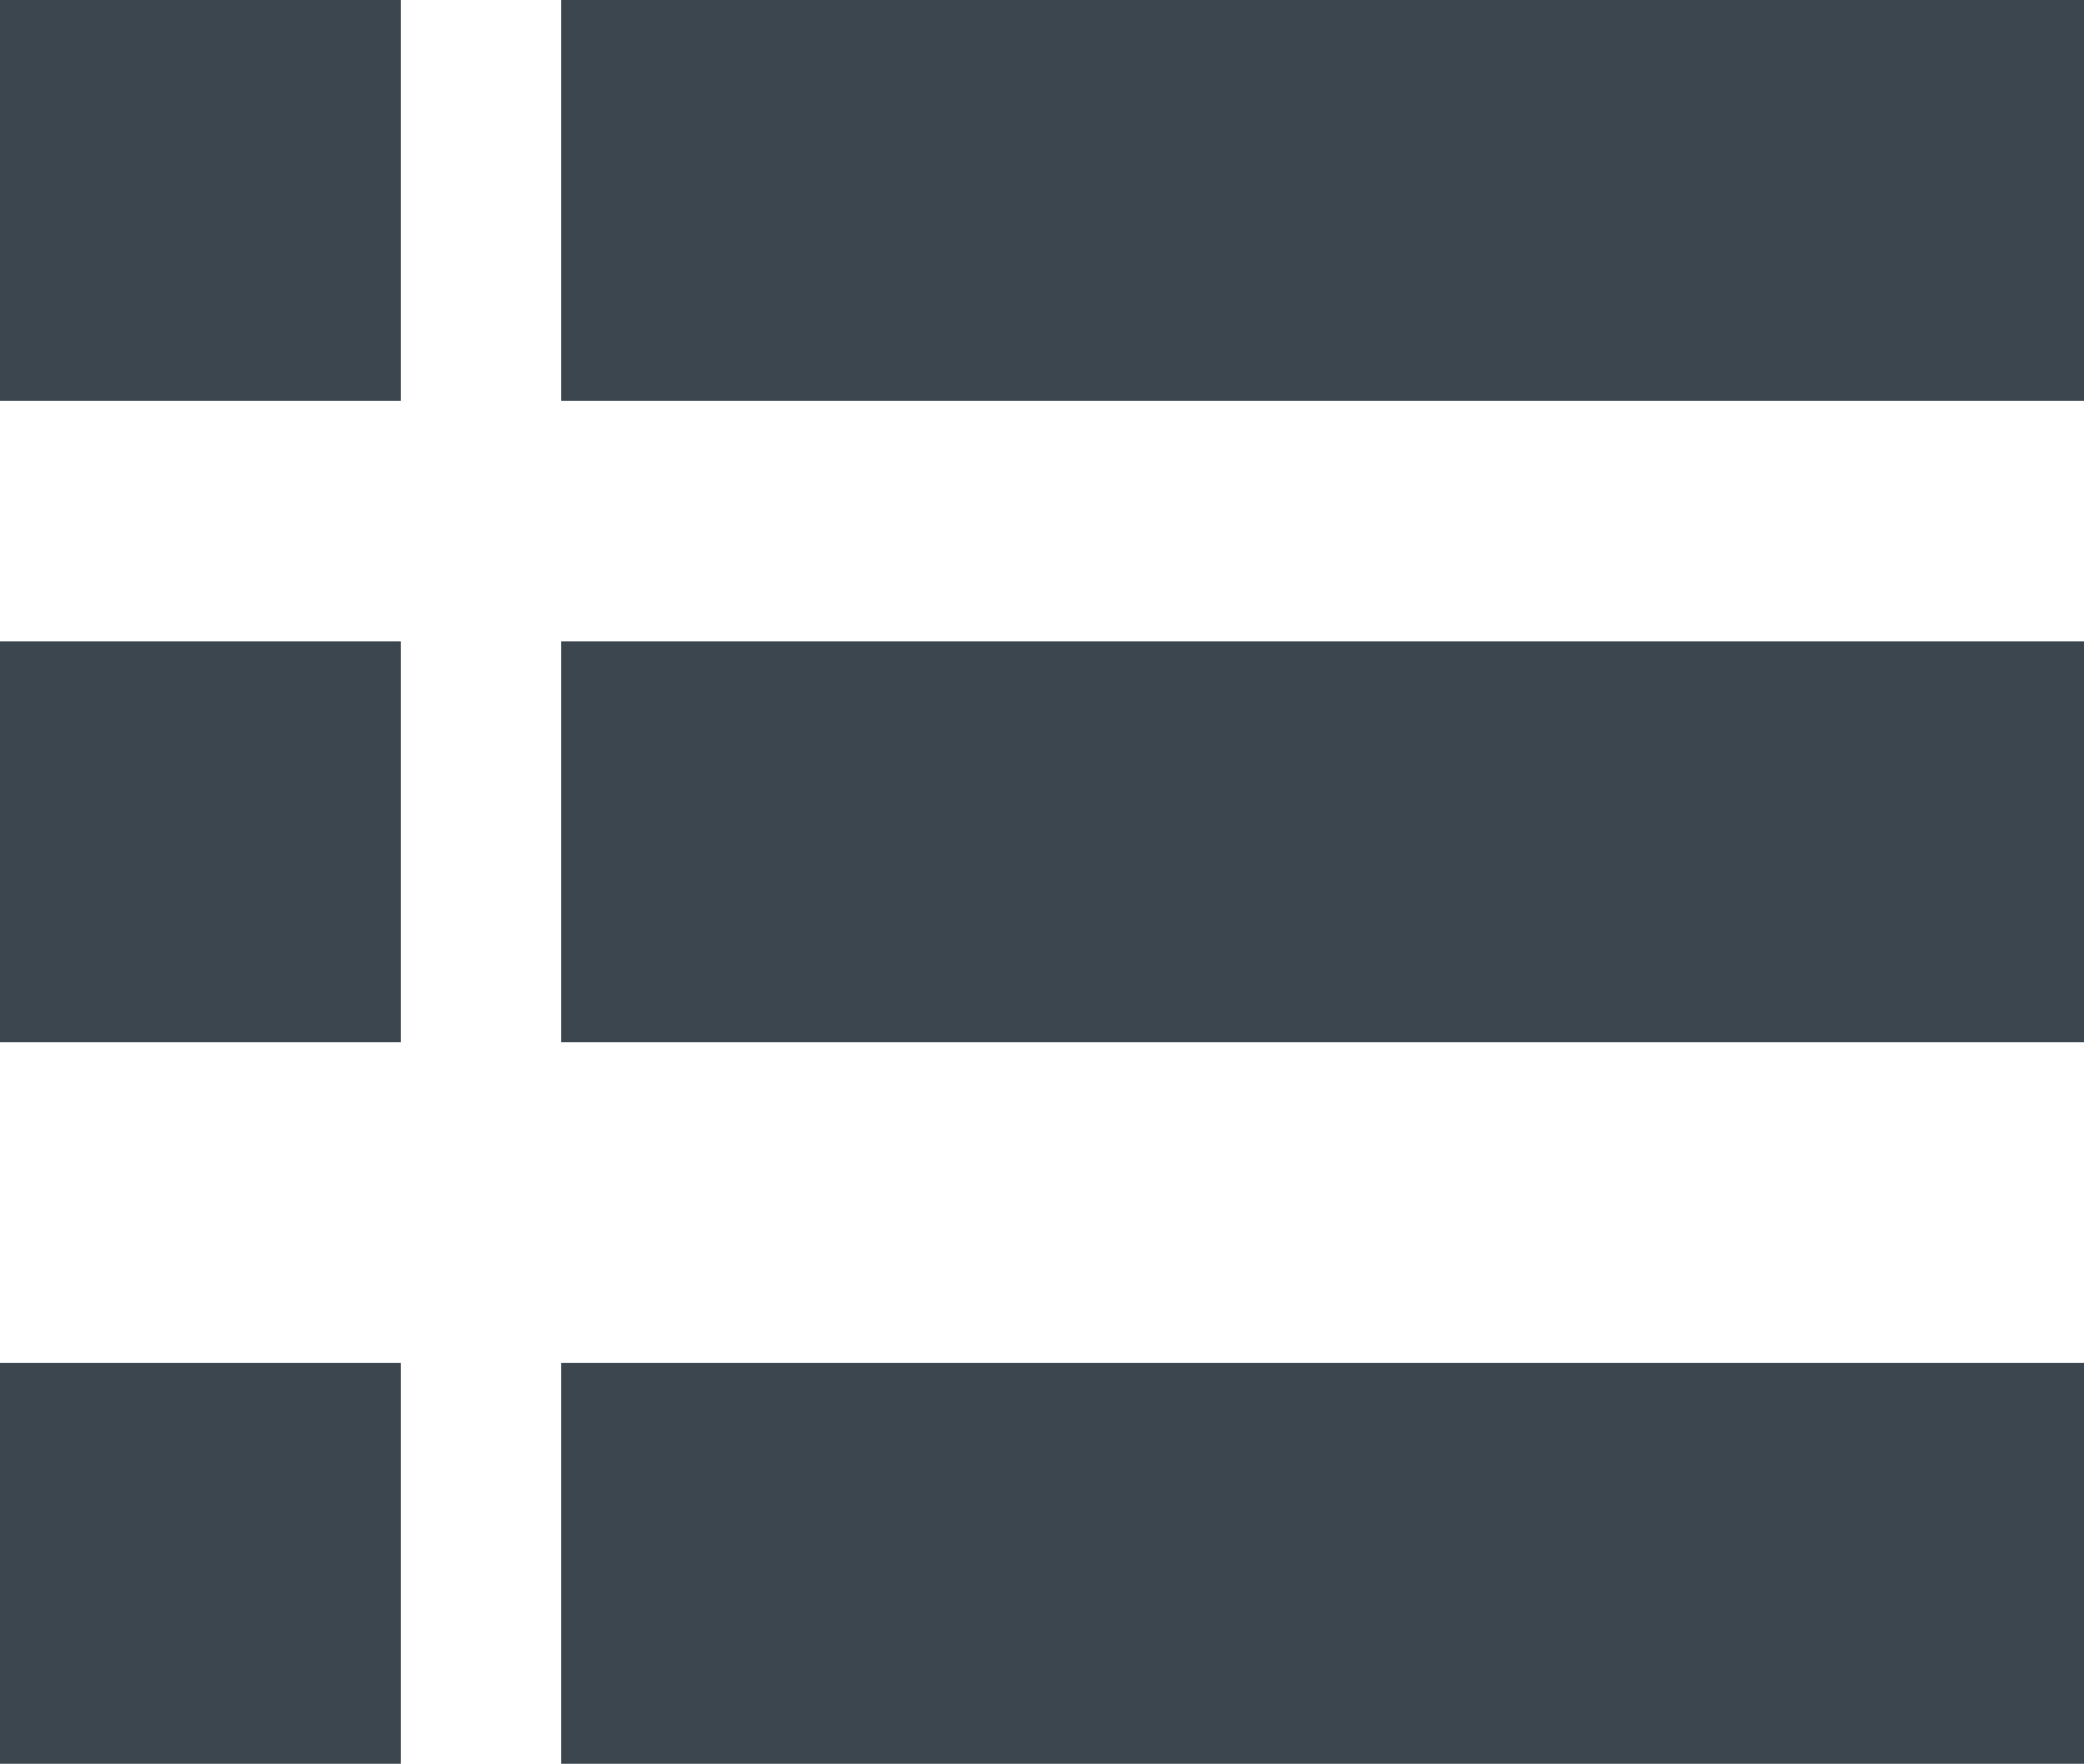
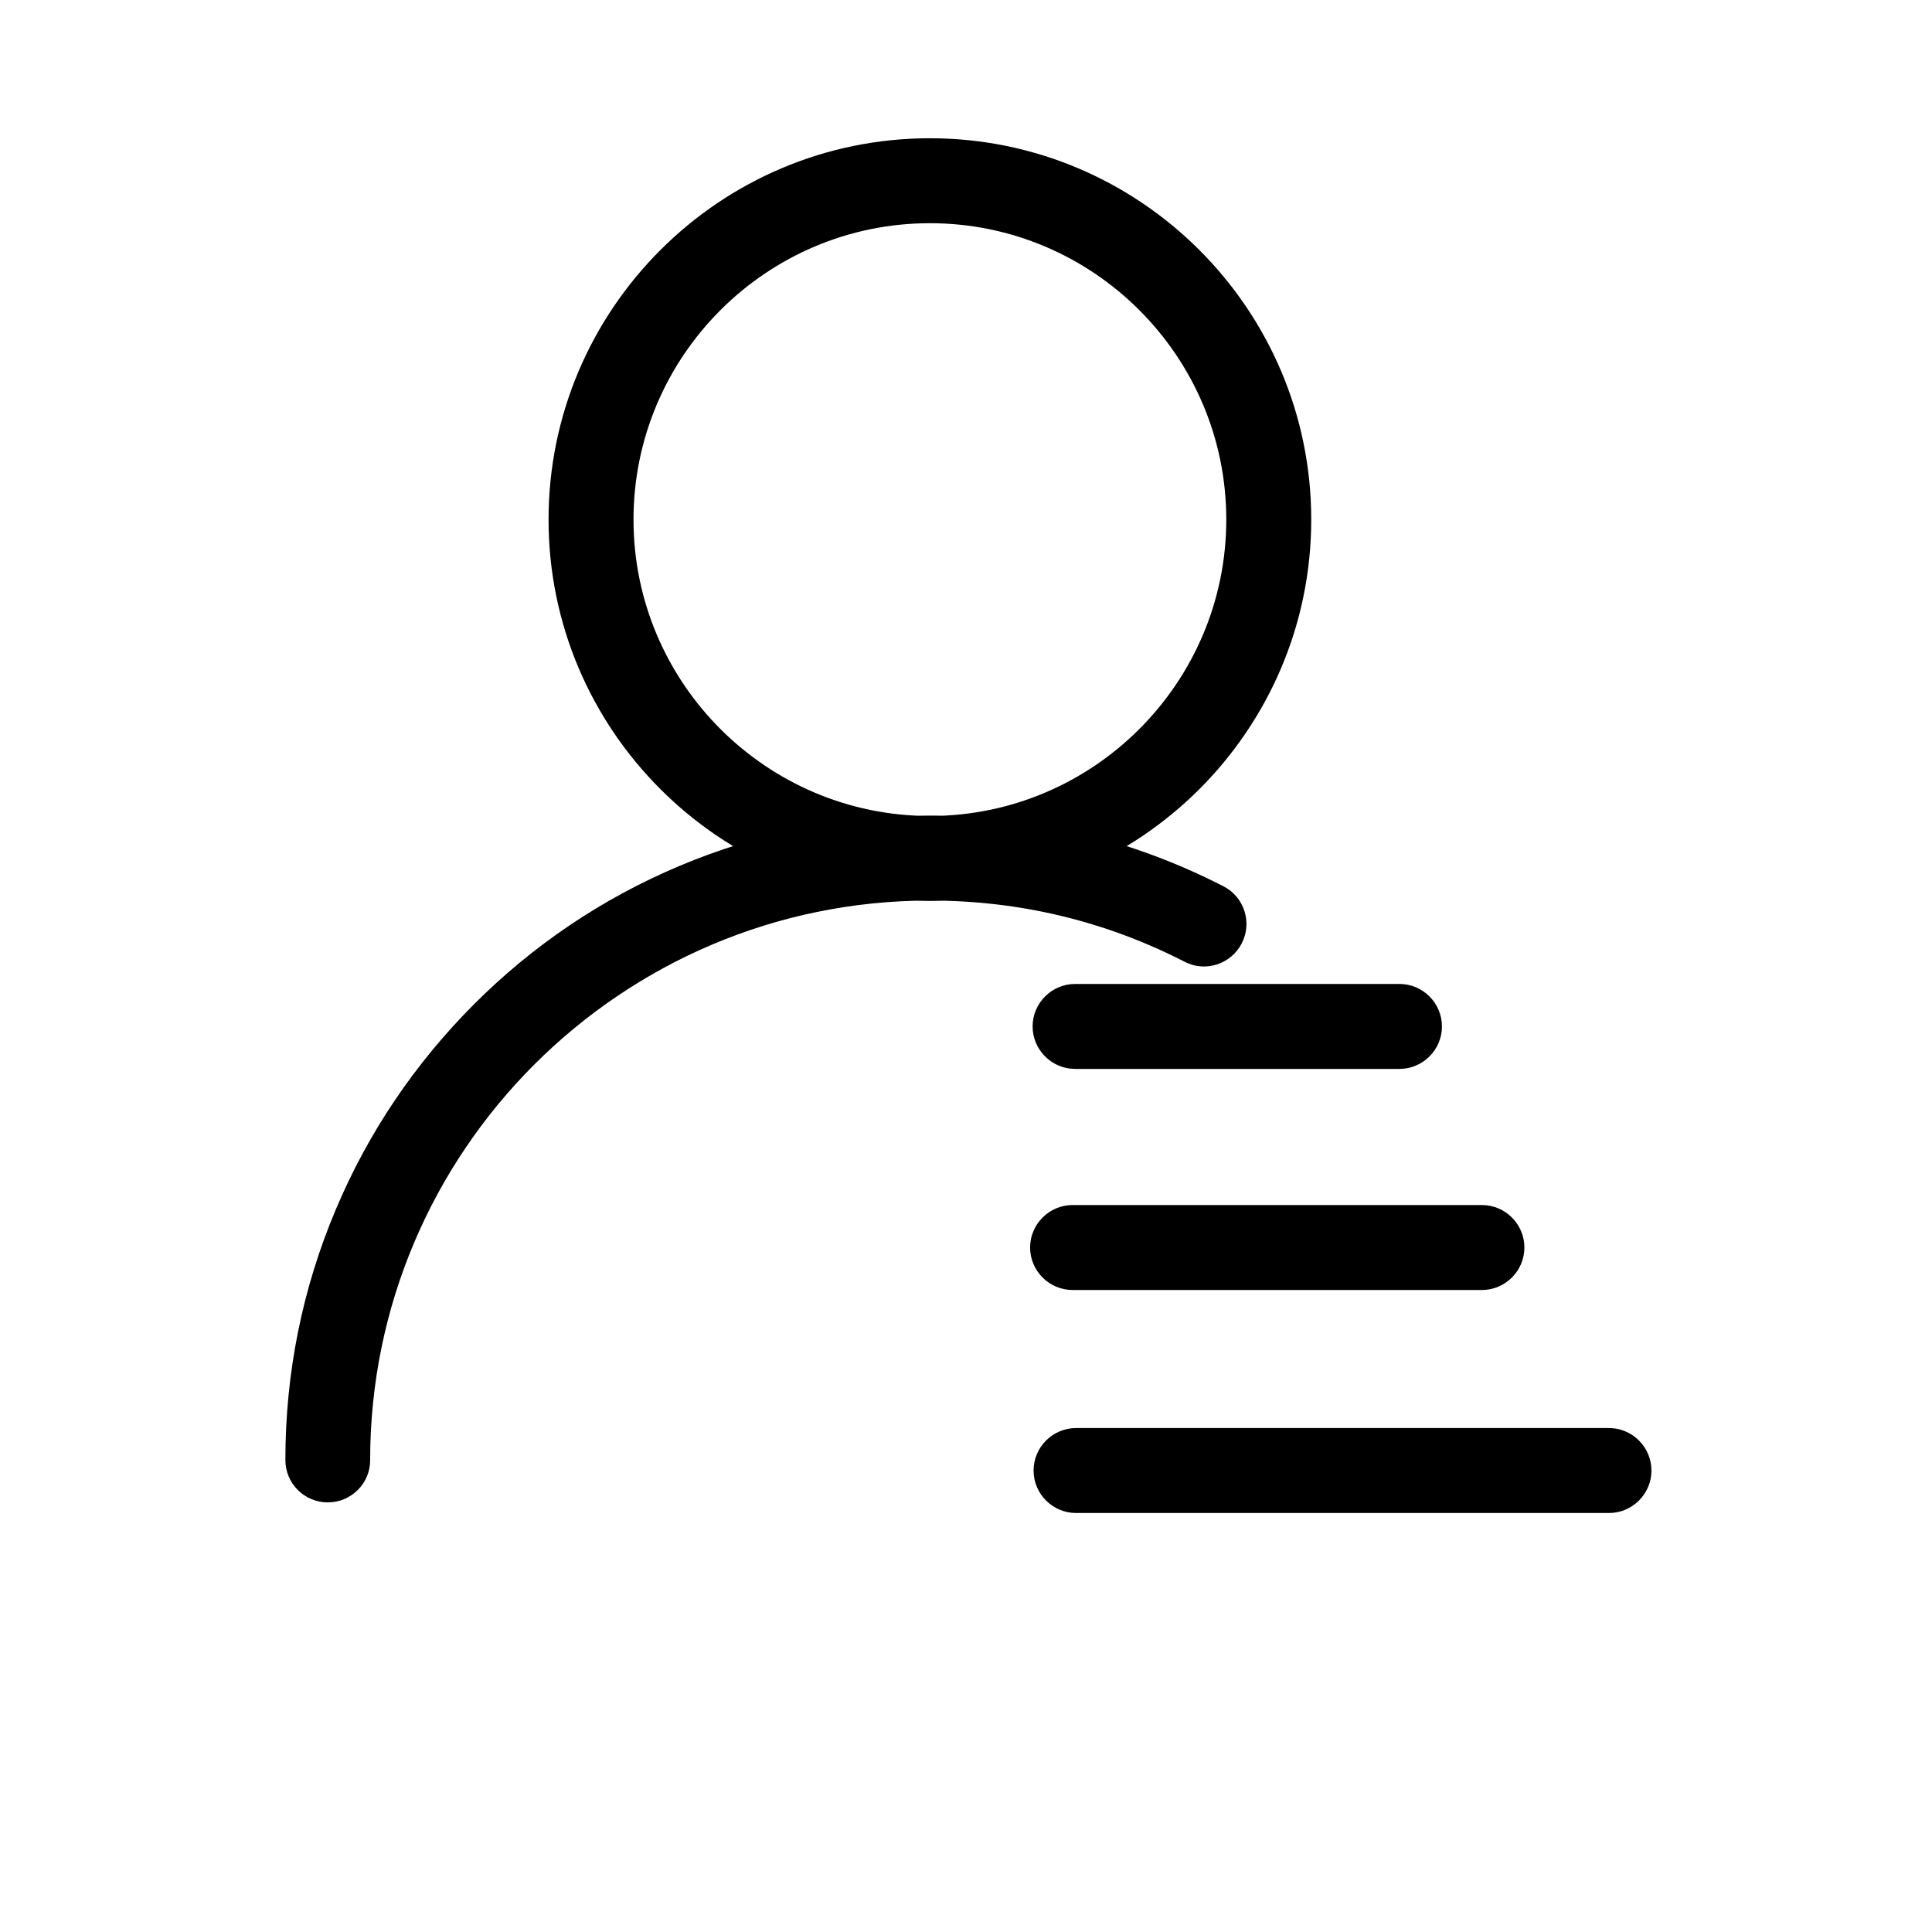
- <svg xmlns="http://www.w3.org/2000/svg" t="1599405390213" class="icon" viewBox="0 0 1210 1024" version="1.1" p-id="6614" width="236.328" height="200">
+ <svg xmlns="http://www.w3.org/2000/svg" t="1599485013167" class="icon" viewBox="0 0 1024 1024" version="1.1" p-id="2692" width="200" height="200">
  <defs>
    <style type="text/css" />
  </defs>
-   <path d="M0 0h232.727v232.727H0V0z m325.818 0h884.364v232.727H325.818V0zM0 372.364h232.727v232.727H0V372.364z m325.818 0h884.364v232.727H325.818V372.364z m-325.818 418.909h232.727v232.727H0v-232.727z m325.818 0h884.364v232.727H325.818v-232.727z" fill="#3C464F" p-id="6615" />
+   <path d="M492.863 477.512c-111.447 0-202.119-90.672-202.119-202.119S381.416 73.274 492.863 73.274c111.447 0 202.119 90.672 202.119 202.119S604.309 477.512 492.863 477.512zM492.863 118.303c-86.578 0-157.09 70.511-157.09 157.09S406.284 432.483 492.863 432.483c86.578 0 157.09-70.511 157.09-157.09S579.441 118.303 492.863 118.303zM173.771 796.297c-12.485 0-22.514-10.029-22.514-22.514 0-46.155 9.006-90.877 26.813-132.938 17.193-40.731 41.856-77.163 73.172-108.581 31.316-31.316 67.85-55.979 108.581-73.172 42.164-17.807 86.885-26.813 132.938-26.813 54.853 0 107.149 12.588 155.657 37.456 11.053 5.629 15.453 19.24 9.722 30.292s-19.24 15.453-30.292 9.722c-42.061-21.593-87.499-32.441-135.087-32.441-163.537 0-296.577 133.04-296.577 296.577C196.285 786.165 186.154 796.297 173.771 796.297zM741.75 566.546l-171.929 0c-12.383 0-22.514-10.132-22.514-22.514l0 0c0-12.383 10.132-22.514 22.514-22.514l171.929 0c12.383 0 22.514 10.132 22.514 22.514l0 0C764.265 556.415 754.133 566.546 741.75 566.546zM785.449 683.724l-216.958 0c-12.383 0-22.514-10.132-22.514-22.514l0 0c0-12.383 10.132-22.514 22.514-22.514l216.958 0c12.383 0 22.514 10.132 22.514 22.514l0 0C807.963 673.593 797.832 683.724 785.449 683.724zM852.788 801.925l-282.455 0c-12.383 0-22.514-10.132-22.514-22.514l0 0c0-12.383 10.132-22.514 22.514-22.514l282.455 0c12.383 0 22.514 10.132 22.514 22.514l0 0C875.302 791.794 865.17 801.925 852.788 801.925z" p-id="2693" />
</svg>
